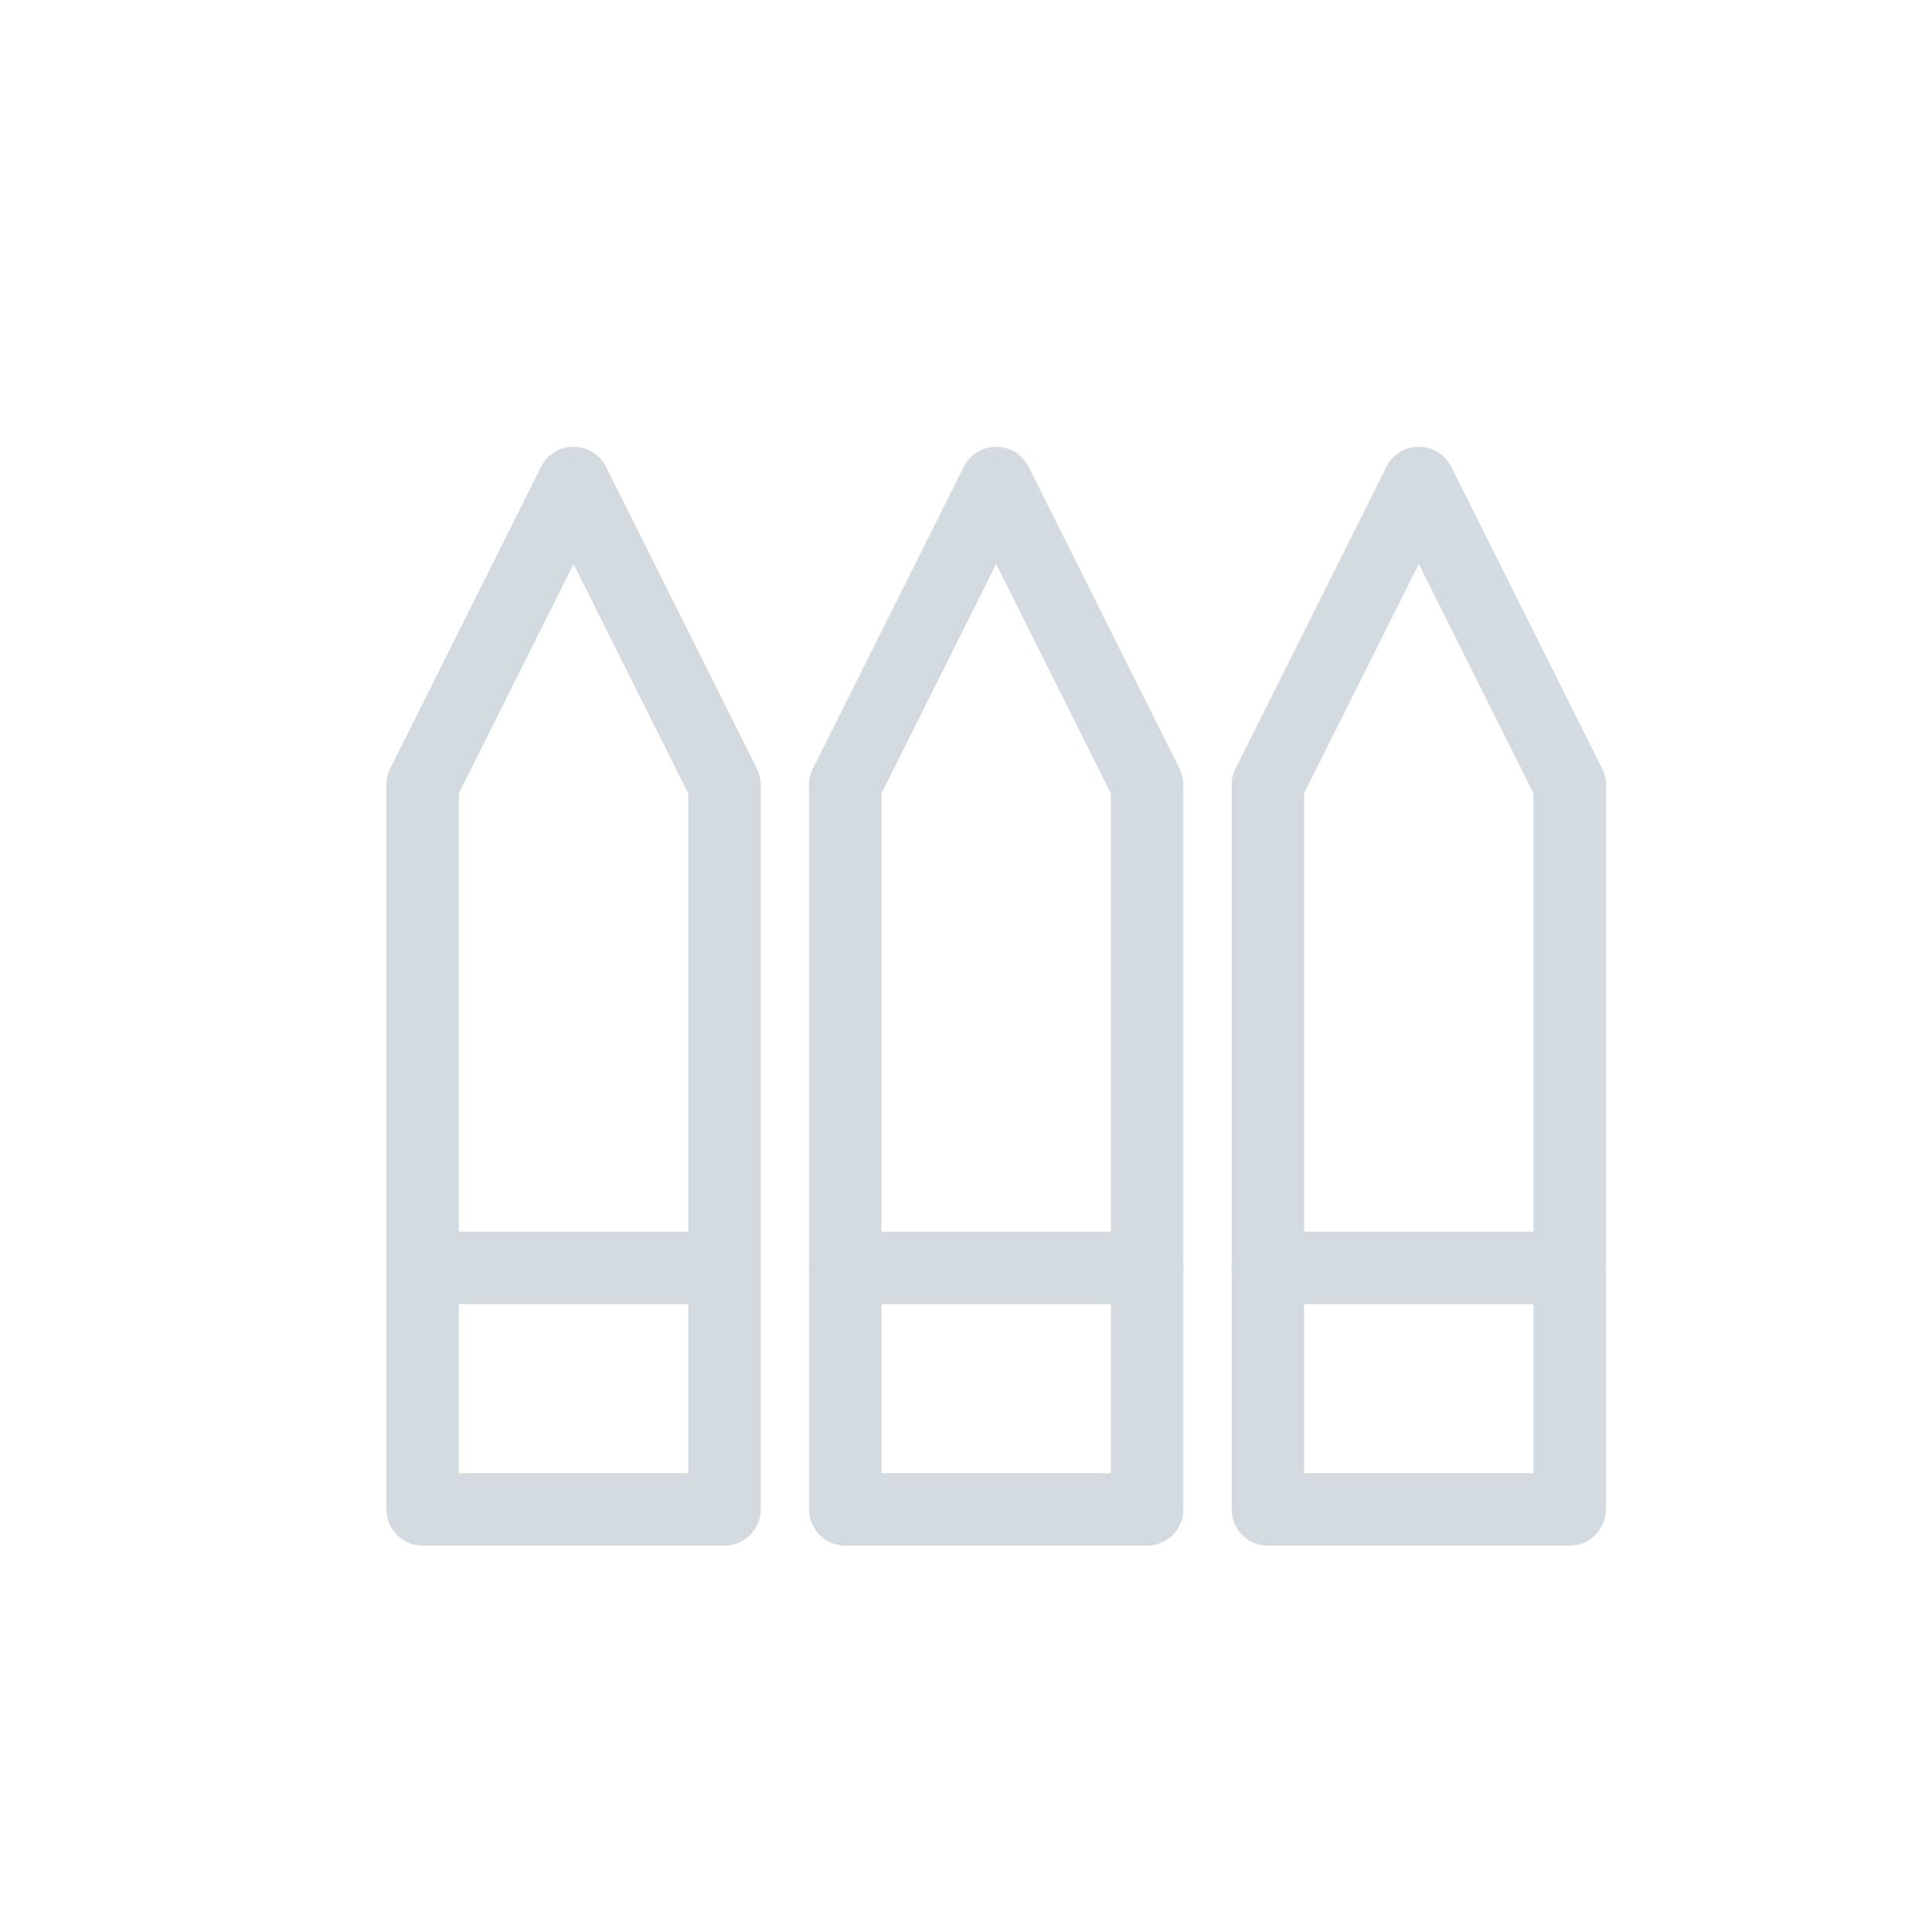
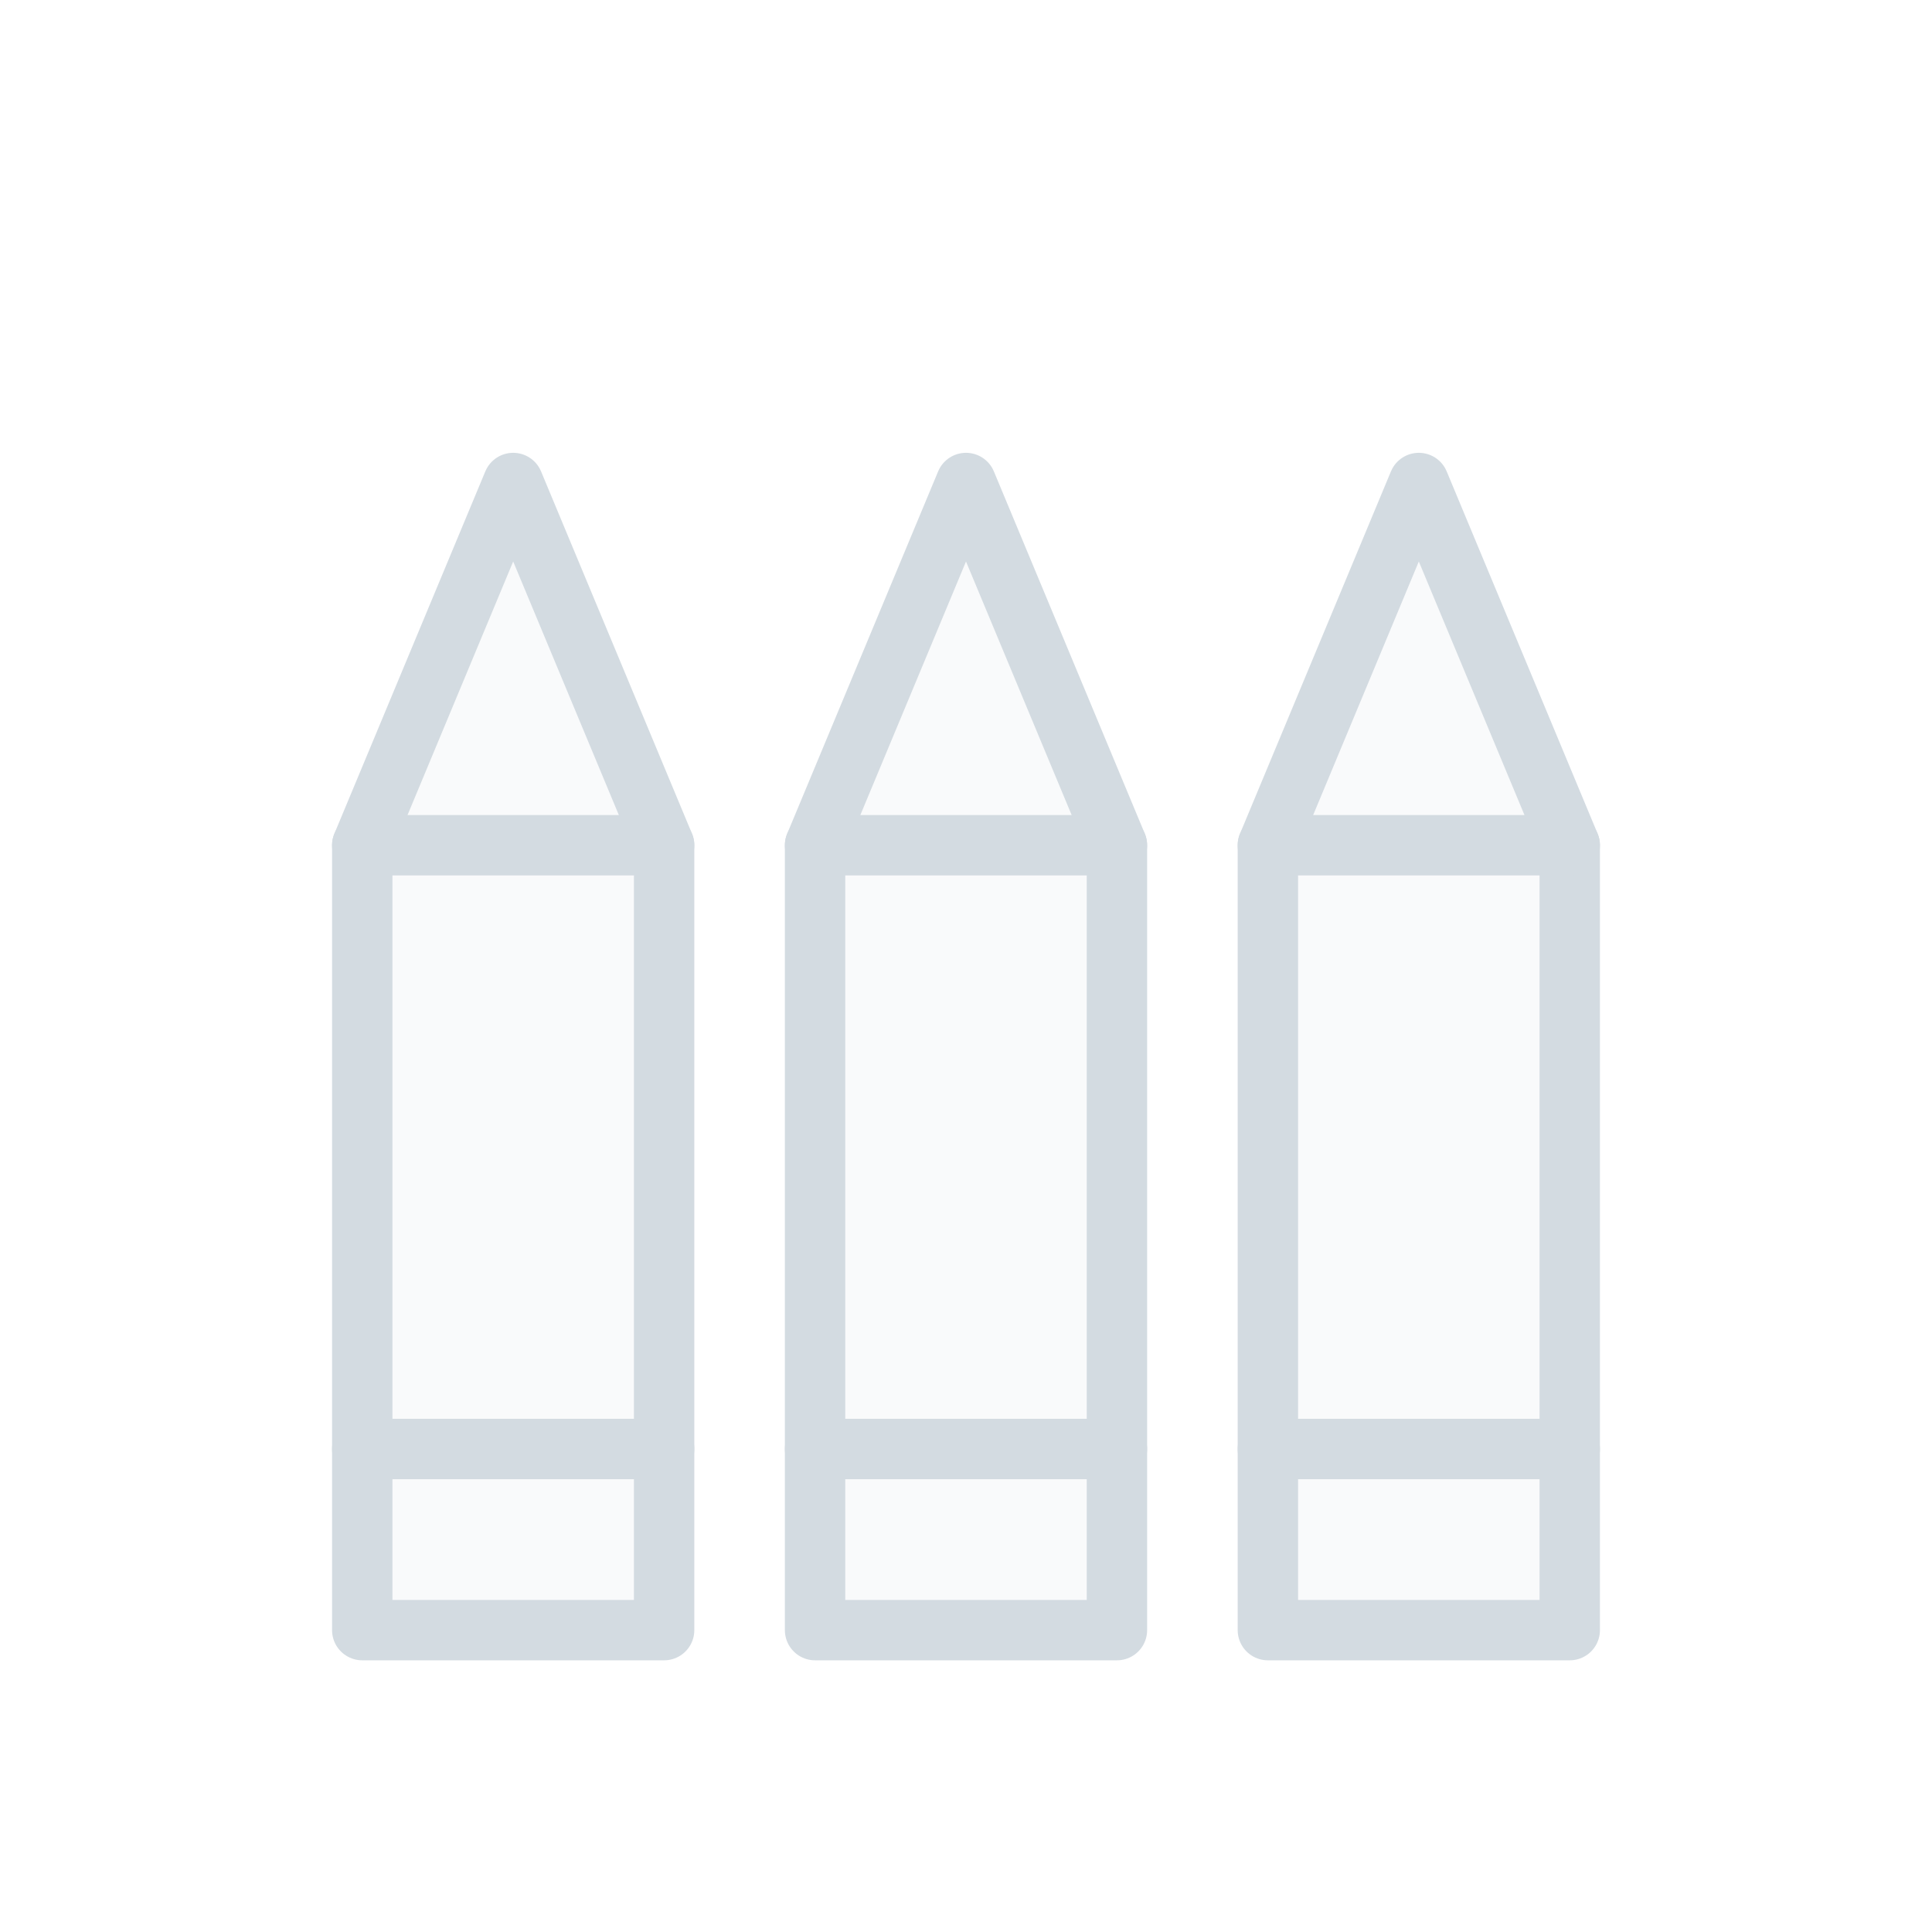
- <svg xmlns="http://www.w3.org/2000/svg" width="512" height="512" viewBox="0 0 64 64" fill="none" stroke="#d3dbe1" stroke-width="2.4" stroke-linecap="round" stroke-linejoin="round">
-   <path d="M14 50V26l5-10 5 10v24zM28 50V26l5-10 5 10v24zM42 50V26l5-10 5 10v24z" />
-   <path d="M14 42h10M28 42h10M42 42h10" />
+ <svg xmlns="http://www.w3.org/2000/svg" width="512" height="512" viewBox="0 0 64 64" fill="none" stroke="#d3dbe1" stroke-width="2" stroke-linecap="round" stroke-linejoin="round">
+   <g fill="#d3dbe1" fill-opacity=".14">
+     <path d="M12 54V28l5-12 5 12v26zM27 54V28l5-12 5 12v26zM42 54V28l5-12 5 12v26z" />
+   </g>
+   <path d="M12 28h10M27 28h10M42 28h10M12 48h10M27 48h10M42 48h10" />
</svg>
